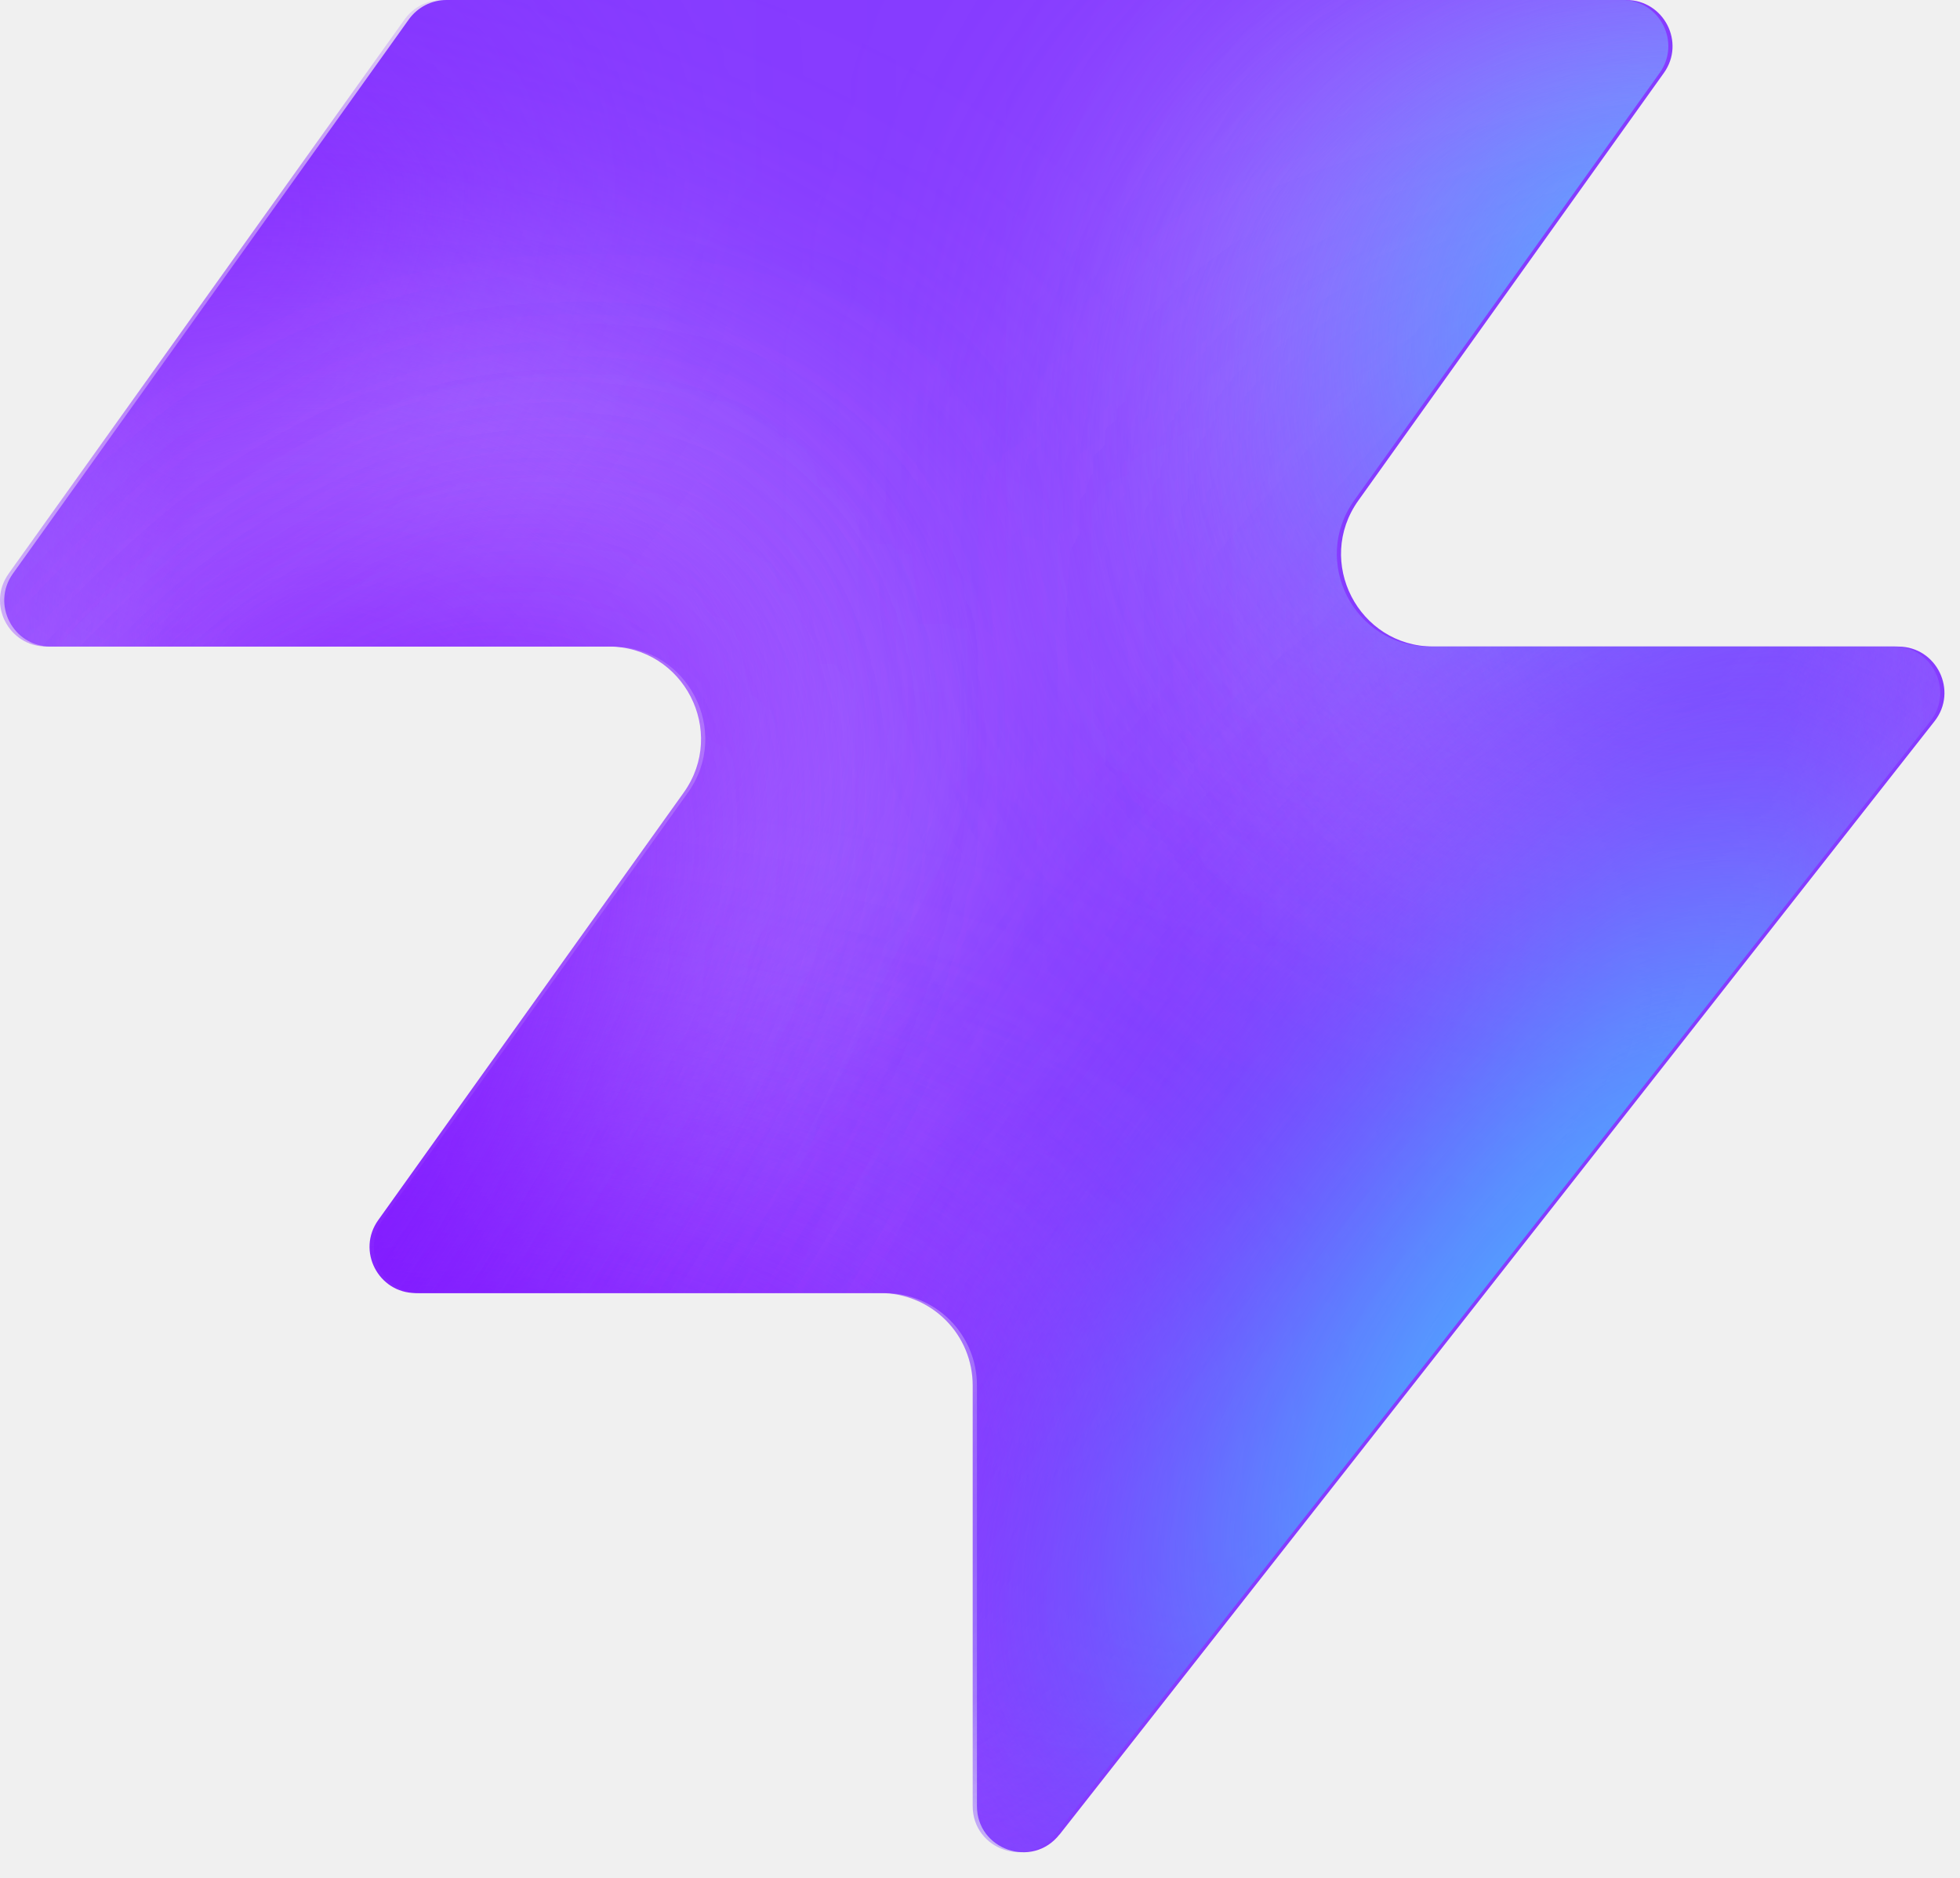
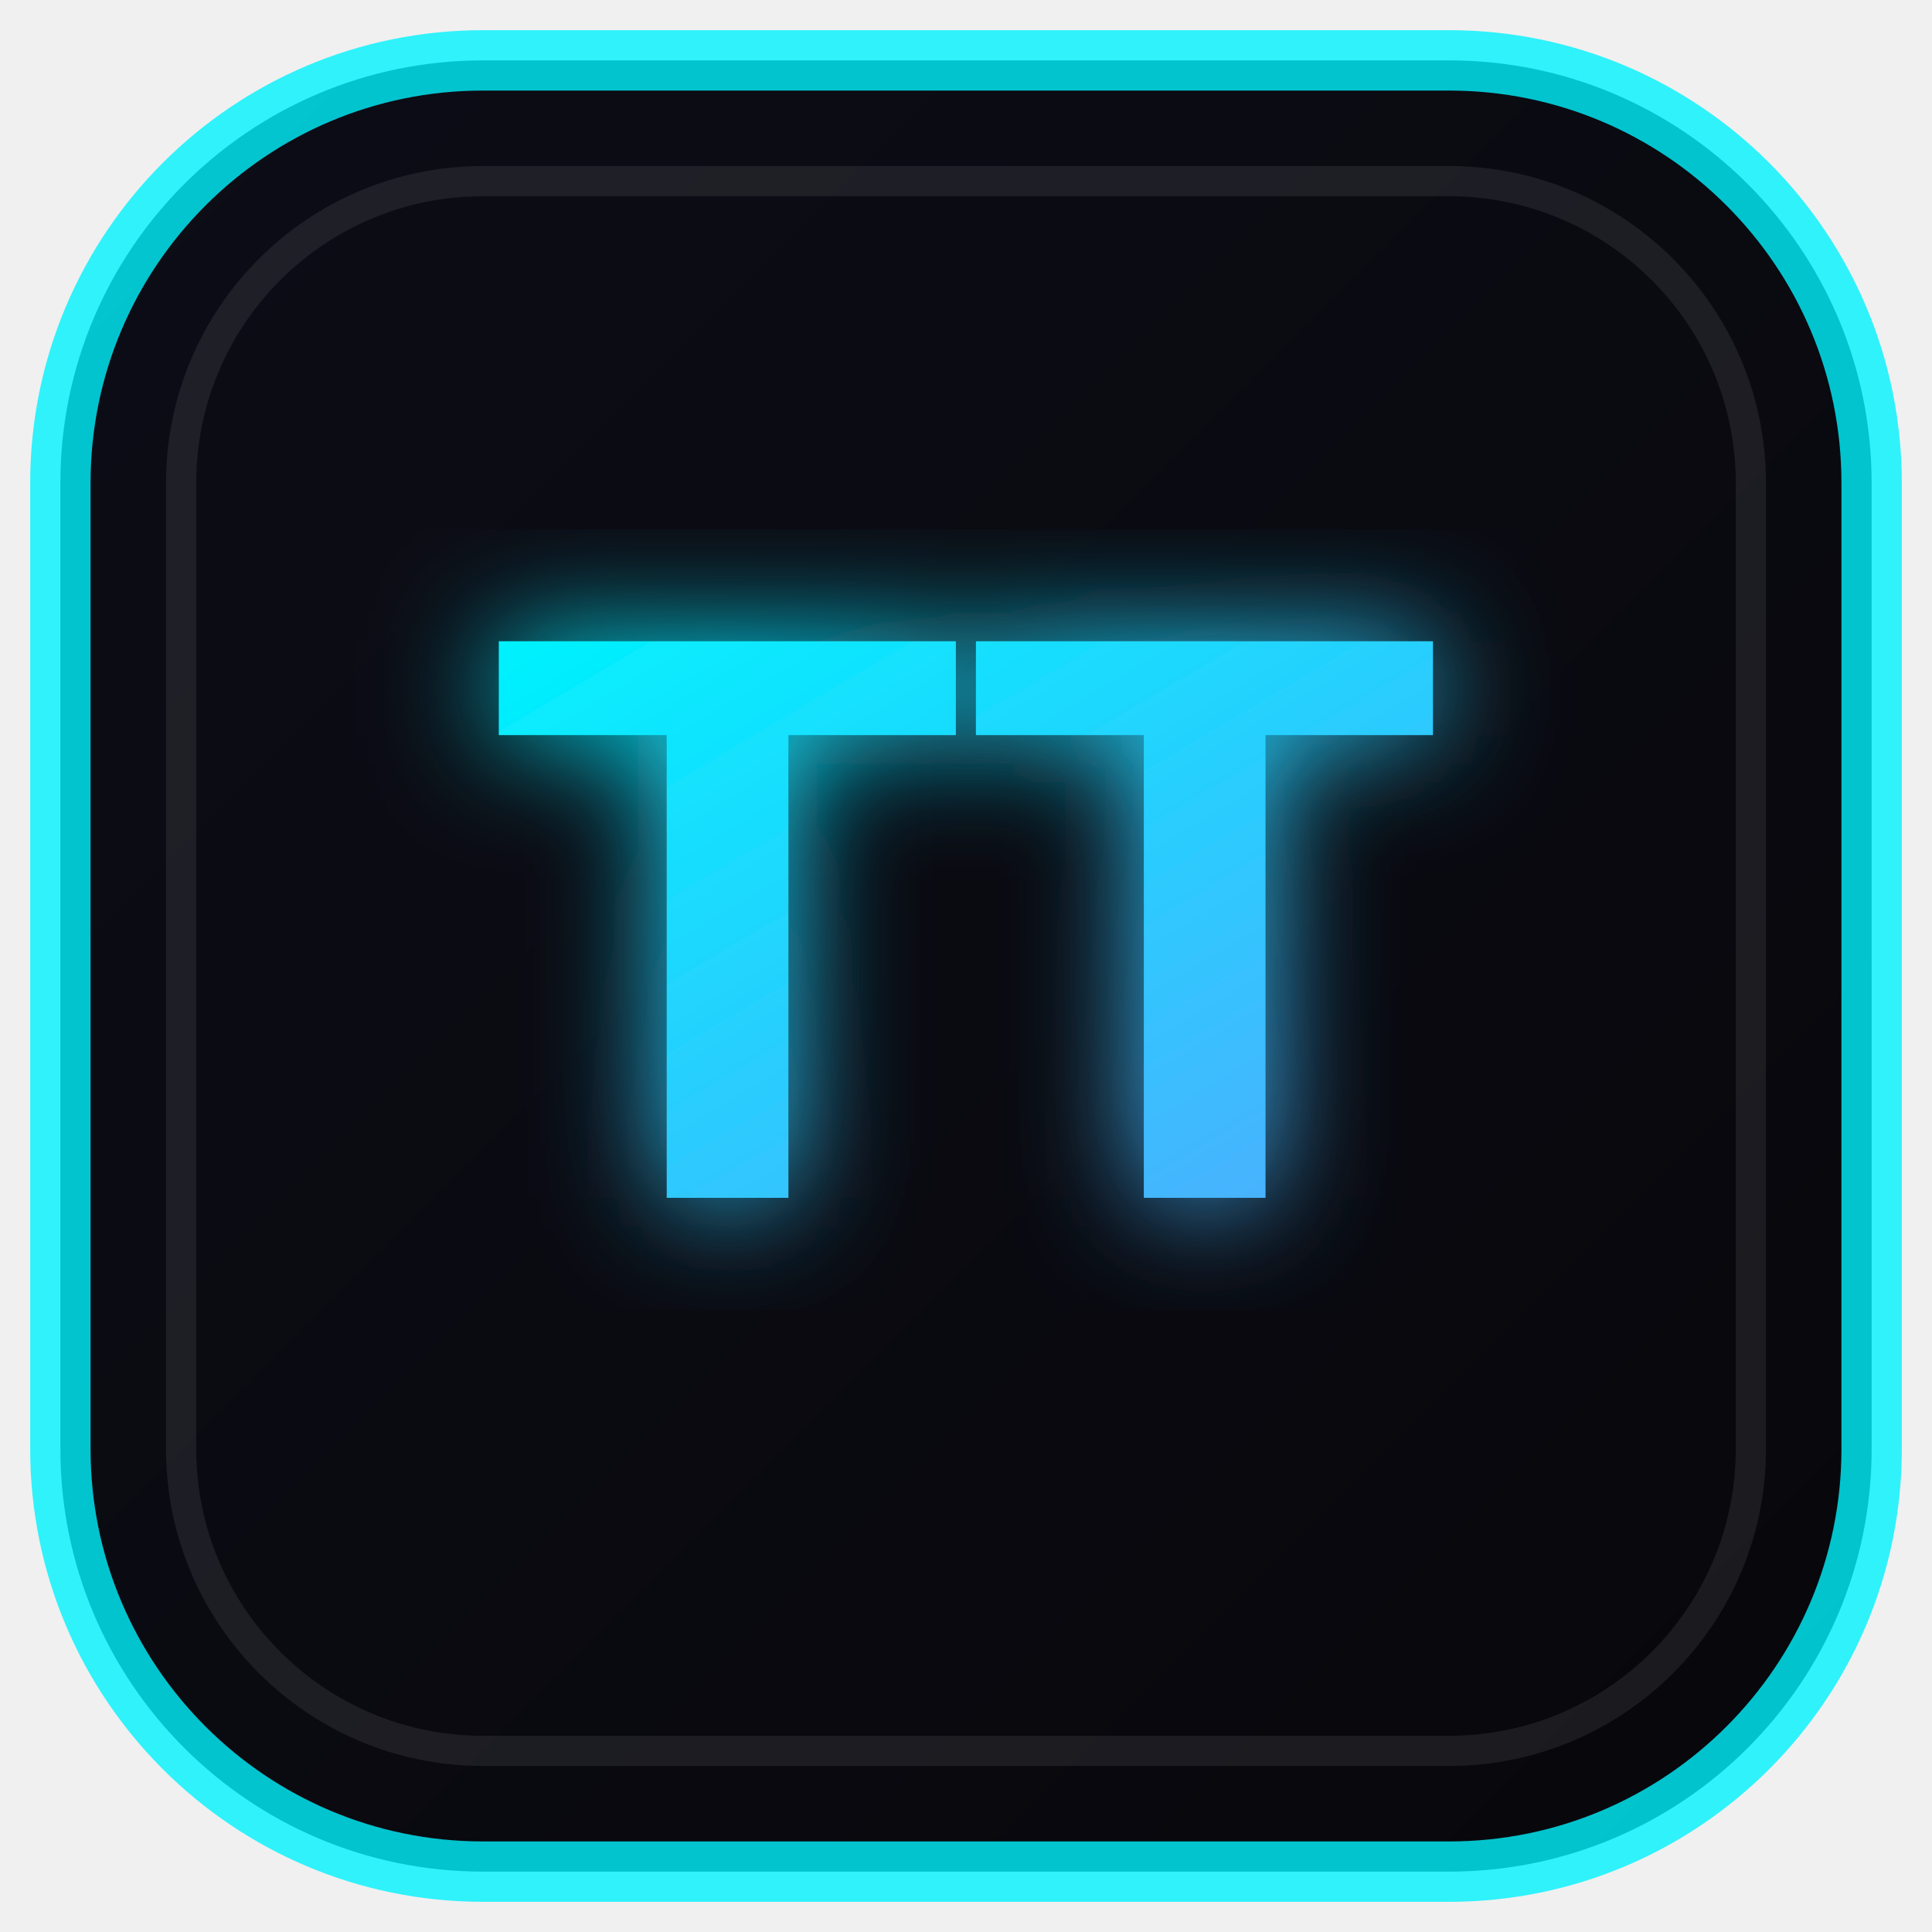
- <svg xmlns="http://www.w3.org/2000/svg" width="48" height="46" fill="none" viewBox="0 0 48 46">
-   <path fill="#863bff" d="M25.946 44.938c-.664.845-2.021.375-2.021-.698V33.937a2.26 2.26 0 0 0-2.262-2.262H10.287c-.92 0-1.456-1.04-.92-1.788l7.48-10.471c1.07-1.497 0-3.578-1.842-3.578H1.237c-.92 0-1.456-1.04-.92-1.788L10.013.474c.214-.297.556-.474.92-.474h28.894c.92 0 1.456 1.04.92 1.788l-7.48 10.471c-1.07 1.498 0 3.579 1.842 3.579h11.377c.943 0 1.473 1.088.89 1.83L25.947 44.94z" style="fill:#863bff;fill:color(display-p3 .525 .23 1);fill-opacity:1" />
-   <mask id="a" width="48" height="46" x="0" y="0" maskUnits="userSpaceOnUse" style="mask-type:alpha">
-     <path fill="#000" d="M25.842 44.938c-.664.844-2.021.375-2.021-.698V33.937a2.26 2.26 0 0 0-2.262-2.262H10.183c-.92 0-1.456-1.04-.92-1.788l7.48-10.471c1.07-1.498 0-3.579-1.842-3.579H1.133c-.92 0-1.456-1.04-.92-1.787L9.91.473c.214-.297.556-.474.92-.474h28.894c.92 0 1.456 1.04.92 1.788l-7.48 10.471c-1.07 1.498 0 3.578 1.842 3.578h11.377c.943 0 1.473 1.088.89 1.832L25.843 44.94z" style="fill:#000;fill-opacity:1" />
-   </mask>
-   <g mask="url(#a)">
-     <g filter="url(#b)">
-       <ellipse cx="5.508" cy="14.704" fill="#ede6ff" rx="5.508" ry="14.704" style="fill:#ede6ff;fill:color(display-p3 .927 .903 1);fill-opacity:1" transform="matrix(.00324 1 1 -.00324 -4.47 31.516)" />
-     </g>
-     <g filter="url(#c)">
-       <ellipse cx="10.399" cy="29.851" fill="#ede6ff" rx="10.399" ry="29.851" style="fill:#ede6ff;fill:color(display-p3 .927 .903 1);fill-opacity:1" transform="matrix(.00324 1 1 -.00324 -39.328 7.883)" />
-     </g>
-     <g filter="url(#d)">
-       <ellipse cx="5.508" cy="30.487" fill="#7e14ff" rx="5.508" ry="30.487" style="fill:#7e14ff;fill:color(display-p3 .492 .077 1);fill-opacity:1" transform="rotate(89.814 -25.913 -14.639)scale(1 -1)" />
-     </g>
-     <g filter="url(#e)">
-       <ellipse cx="5.508" cy="30.599" fill="#7e14ff" rx="5.508" ry="30.599" style="fill:#7e14ff;fill:color(display-p3 .492 .077 1);fill-opacity:1" transform="rotate(89.814 -32.644 -3.334)scale(1 -1)" />
-     </g>
-     <g filter="url(#f)">
-       <ellipse cx="5.508" cy="30.599" fill="#7e14ff" rx="5.508" ry="30.599" style="fill:#7e14ff;fill:color(display-p3 .492 .077 1);fill-opacity:1" transform="matrix(.00324 1 1 -.00324 -34.34 30.47)" />
-     </g>
-     <g filter="url(#g)">
-       <ellipse cx="14.072" cy="22.078" fill="#ede6ff" rx="14.072" ry="22.078" style="fill:#ede6ff;fill:color(display-p3 .927 .903 1);fill-opacity:1" transform="rotate(93.35 24.506 48.493)scale(-1 1)" />
-     </g>
-     <g filter="url(#h)">
-       <ellipse cx="3.47" cy="21.501" fill="#7e14ff" rx="3.47" ry="21.501" style="fill:#7e14ff;fill:color(display-p3 .492 .077 1);fill-opacity:1" transform="rotate(89.009 28.708 47.59)scale(-1 1)" />
-     </g>
-     <g filter="url(#i)">
-       <ellipse cx="3.47" cy="21.501" fill="#7e14ff" rx="3.47" ry="21.501" style="fill:#7e14ff;fill:color(display-p3 .492 .077 1);fill-opacity:1" transform="rotate(89.009 28.708 47.59)scale(-1 1)" />
-     </g>
-     <g filter="url(#j)">
-       <ellipse cx=".387" cy="8.972" fill="#7e14ff" rx="4.407" ry="29.108" style="fill:#7e14ff;fill:color(display-p3 .492 .077 1);fill-opacity:1" transform="rotate(39.51 .387 8.972)" />
-     </g>
-     <g filter="url(#k)">
-       <ellipse cx="47.523" cy="-6.092" fill="#7e14ff" rx="4.407" ry="29.108" style="fill:#7e14ff;fill:color(display-p3 .492 .077 1);fill-opacity:1" transform="rotate(37.892 47.523 -6.092)" />
-     </g>
-     <g filter="url(#l)">
-       <ellipse cx="41.412" cy="6.333" fill="#47bfff" rx="5.971" ry="9.665" style="fill:#47bfff;fill:color(display-p3 .28 .748 1);fill-opacity:1" transform="rotate(37.892 41.412 6.333)" />
-     </g>
-     <g filter="url(#m)">
-       <ellipse cx="-1.879" cy="38.332" fill="#7e14ff" rx="4.407" ry="29.108" style="fill:#7e14ff;fill:color(display-p3 .492 .077 1);fill-opacity:1" transform="rotate(37.892 -1.88 38.332)" />
-     </g>
-     <g filter="url(#n)">
-       <ellipse cx="-1.879" cy="38.332" fill="#7e14ff" rx="4.407" ry="29.108" style="fill:#7e14ff;fill:color(display-p3 .492 .077 1);fill-opacity:1" transform="rotate(37.892 -1.88 38.332)" />
-     </g>
-     <g filter="url(#o)">
-       <ellipse cx="35.651" cy="29.907" fill="#7e14ff" rx="4.407" ry="29.108" style="fill:#7e14ff;fill:color(display-p3 .492 .077 1);fill-opacity:1" transform="rotate(37.892 35.651 29.907)" />
-     </g>
-     <g filter="url(#p)">
-       <ellipse cx="38.418" cy="32.4" fill="#47bfff" rx="5.971" ry="15.297" style="fill:#47bfff;fill:color(display-p3 .28 .748 1);fill-opacity:1" transform="rotate(37.892 38.418 32.4)" />
-     </g>
-   </g>
+ <svg xmlns="http://www.w3.org/2000/svg" viewBox="0 0 64 64" width="64" height="64">
  <defs>
-     <filter id="b" width="60.045" height="41.654" x="-19.77" y="16.149" color-interpolation-filters="sRGB" filterUnits="userSpaceOnUse">
-       <feFlood flood-opacity="0" result="BackgroundImageFix" />
-       <feBlend in="SourceGraphic" in2="BackgroundImageFix" result="shape" />
-       <feGaussianBlur result="effect1_foregroundBlur_2002_17158" stdDeviation="7.659" />
-     </filter>
-     <filter id="c" width="90.34" height="51.437" x="-54.613" y="-7.533" color-interpolation-filters="sRGB" filterUnits="userSpaceOnUse">
-       <feFlood flood-opacity="0" result="BackgroundImageFix" />
-       <feBlend in="SourceGraphic" in2="BackgroundImageFix" result="shape" />
-       <feGaussianBlur result="effect1_foregroundBlur_2002_17158" stdDeviation="7.659" />
-     </filter>
-     <filter id="d" width="79.355" height="29.4" x="-49.64" y="2.03" color-interpolation-filters="sRGB" filterUnits="userSpaceOnUse">
-       <feFlood flood-opacity="0" result="BackgroundImageFix" />
-       <feBlend in="SourceGraphic" in2="BackgroundImageFix" result="shape" />
-       <feGaussianBlur result="effect1_foregroundBlur_2002_17158" stdDeviation="4.596" />
-     </filter>
-     <filter id="e" width="79.579" height="29.4" x="-45.045" y="20.029" color-interpolation-filters="sRGB" filterUnits="userSpaceOnUse">
-       <feFlood flood-opacity="0" result="BackgroundImageFix" />
-       <feBlend in="SourceGraphic" in2="BackgroundImageFix" result="shape" />
-       <feGaussianBlur result="effect1_foregroundBlur_2002_17158" stdDeviation="4.596" />
-     </filter>
-     <filter id="f" width="79.579" height="29.4" x="-43.513" y="21.178" color-interpolation-filters="sRGB" filterUnits="userSpaceOnUse">
-       <feFlood flood-opacity="0" result="BackgroundImageFix" />
-       <feBlend in="SourceGraphic" in2="BackgroundImageFix" result="shape" />
-       <feGaussianBlur result="effect1_foregroundBlur_2002_17158" stdDeviation="4.596" />
-     </filter>
-     <filter id="g" width="74.749" height="58.852" x="15.756" y="-17.901" color-interpolation-filters="sRGB" filterUnits="userSpaceOnUse">
-       <feFlood flood-opacity="0" result="BackgroundImageFix" />
-       <feBlend in="SourceGraphic" in2="BackgroundImageFix" result="shape" />
-       <feGaussianBlur result="effect1_foregroundBlur_2002_17158" stdDeviation="7.659" />
-     </filter>
-     <filter id="h" width="61.377" height="25.362" x="23.548" y="2.284" color-interpolation-filters="sRGB" filterUnits="userSpaceOnUse">
-       <feFlood flood-opacity="0" result="BackgroundImageFix" />
-       <feBlend in="SourceGraphic" in2="BackgroundImageFix" result="shape" />
-       <feGaussianBlur result="effect1_foregroundBlur_2002_17158" stdDeviation="4.596" />
-     </filter>
-     <filter id="i" width="61.377" height="25.362" x="23.548" y="2.284" color-interpolation-filters="sRGB" filterUnits="userSpaceOnUse">
-       <feFlood flood-opacity="0" result="BackgroundImageFix" />
-       <feBlend in="SourceGraphic" in2="BackgroundImageFix" result="shape" />
-       <feGaussianBlur result="effect1_foregroundBlur_2002_17158" stdDeviation="4.596" />
-     </filter>
-     <filter id="j" width="56.045" height="63.649" x="-27.636" y="-22.853" color-interpolation-filters="sRGB" filterUnits="userSpaceOnUse">
-       <feFlood flood-opacity="0" result="BackgroundImageFix" />
-       <feBlend in="SourceGraphic" in2="BackgroundImageFix" result="shape" />
-       <feGaussianBlur result="effect1_foregroundBlur_2002_17158" stdDeviation="4.596" />
-     </filter>
-     <filter id="k" width="54.814" height="64.646" x="20.116" y="-38.415" color-interpolation-filters="sRGB" filterUnits="userSpaceOnUse">
-       <feFlood flood-opacity="0" result="BackgroundImageFix" />
-       <feBlend in="SourceGraphic" in2="BackgroundImageFix" result="shape" />
-       <feGaussianBlur result="effect1_foregroundBlur_2002_17158" stdDeviation="4.596" />
-     </filter>
-     <filter id="l" width="33.541" height="35.313" x="24.641" y="-11.323" color-interpolation-filters="sRGB" filterUnits="userSpaceOnUse">
-       <feFlood flood-opacity="0" result="BackgroundImageFix" />
-       <feBlend in="SourceGraphic" in2="BackgroundImageFix" result="shape" />
-       <feGaussianBlur result="effect1_foregroundBlur_2002_17158" stdDeviation="4.596" />
-     </filter>
-     <filter id="m" width="54.814" height="64.646" x="-29.286" y="6.009" color-interpolation-filters="sRGB" filterUnits="userSpaceOnUse">
-       <feFlood flood-opacity="0" result="BackgroundImageFix" />
-       <feBlend in="SourceGraphic" in2="BackgroundImageFix" result="shape" />
-       <feGaussianBlur result="effect1_foregroundBlur_2002_17158" stdDeviation="4.596" />
-     </filter>
-     <filter id="n" width="54.814" height="64.646" x="-29.286" y="6.009" color-interpolation-filters="sRGB" filterUnits="userSpaceOnUse">
-       <feFlood flood-opacity="0" result="BackgroundImageFix" />
-       <feBlend in="SourceGraphic" in2="BackgroundImageFix" result="shape" />
-       <feGaussianBlur result="effect1_foregroundBlur_2002_17158" stdDeviation="4.596" />
-     </filter>
-     <filter id="o" width="54.814" height="64.646" x="8.244" y="-2.416" color-interpolation-filters="sRGB" filterUnits="userSpaceOnUse">
-       <feFlood flood-opacity="0" result="BackgroundImageFix" />
-       <feBlend in="SourceGraphic" in2="BackgroundImageFix" result="shape" />
-       <feGaussianBlur result="effect1_foregroundBlur_2002_17158" stdDeviation="4.596" />
-     </filter>
-     <filter id="p" width="39.409" height="43.623" x="18.713" y="10.588" color-interpolation-filters="sRGB" filterUnits="userSpaceOnUse">
-       <feFlood flood-opacity="0" result="BackgroundImageFix" />
-       <feBlend in="SourceGraphic" in2="BackgroundImageFix" result="shape" />
-       <feGaussianBlur result="effect1_foregroundBlur_2002_17158" stdDeviation="4.596" />
+     <linearGradient id="bgGrad" x1="0%" y1="0%" x2="100%" y2="100%">
+       <stop offset="0%" stop-color="#0d0d17" />
+       <stop offset="100%" stop-color="#07070b" />
+     </linearGradient>
+     <linearGradient id="cyanGrad" x1="0%" y1="0%" x2="100%" y2="100%">
+       <stop offset="0%" stop-color="#00f2fe" />
+       <stop offset="100%" stop-color="#4facfe" />
+     </linearGradient>
+     <filter id="cyanGlow" x="-20%" y="-20%" width="140%" height="140%">
+       <feGaussianBlur stdDeviation="2" result="blur" />
+       <feComposite in="SourceGraphic" in2="blur" operator="over" />
    </filter>
  </defs>
+   <rect x="2" y="2" width="60" height="60" rx="14" fill="url(#bgGrad)" stroke="#00f2fe" stroke-width="2" stroke-opacity="0.8" />
+   <rect x="6" y="6" width="52" height="52" rx="10" fill="none" stroke="#ffffff" stroke-width="1" stroke-opacity="0.08" />
+   <text x="50%" y="62%" text-anchor="middle" font-family="'Fira Code', 'Consolas', 'Courier New', monospace" font-size="28" font-weight="800" fill="url(#cyanGrad)" filter="url(#cyanGlow)" letter-spacing="-1">TT</text>
</svg>
